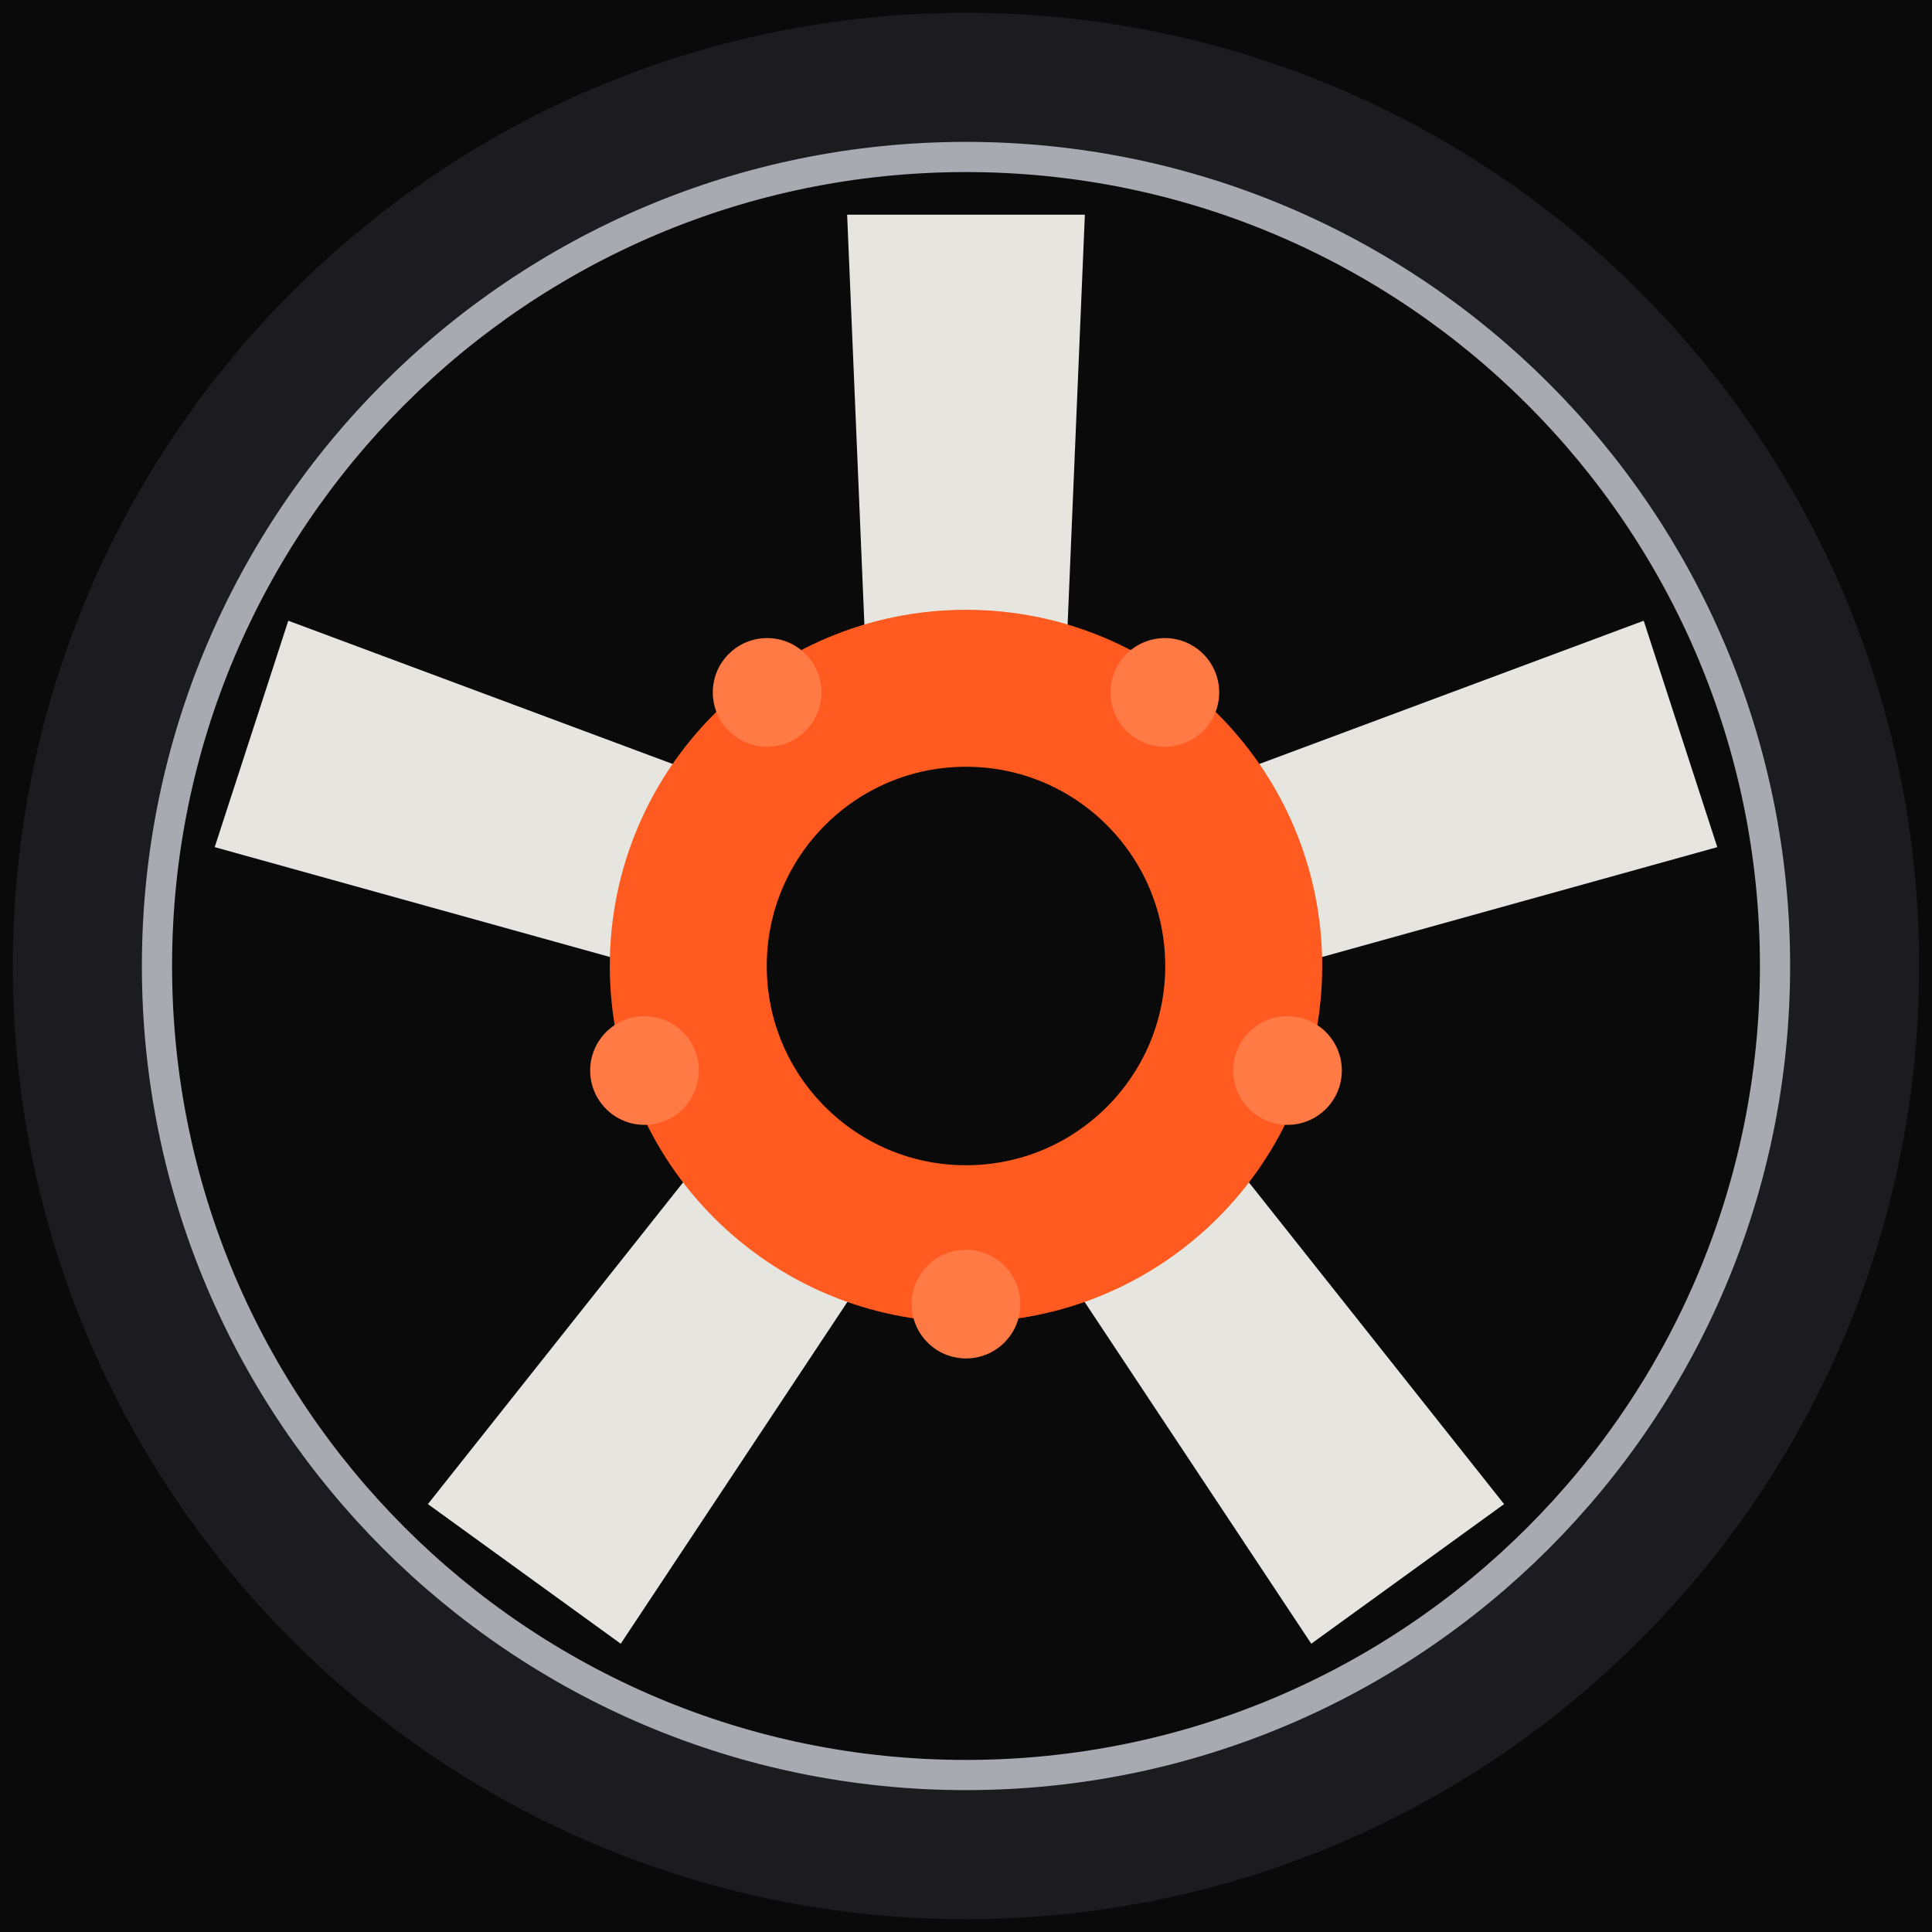
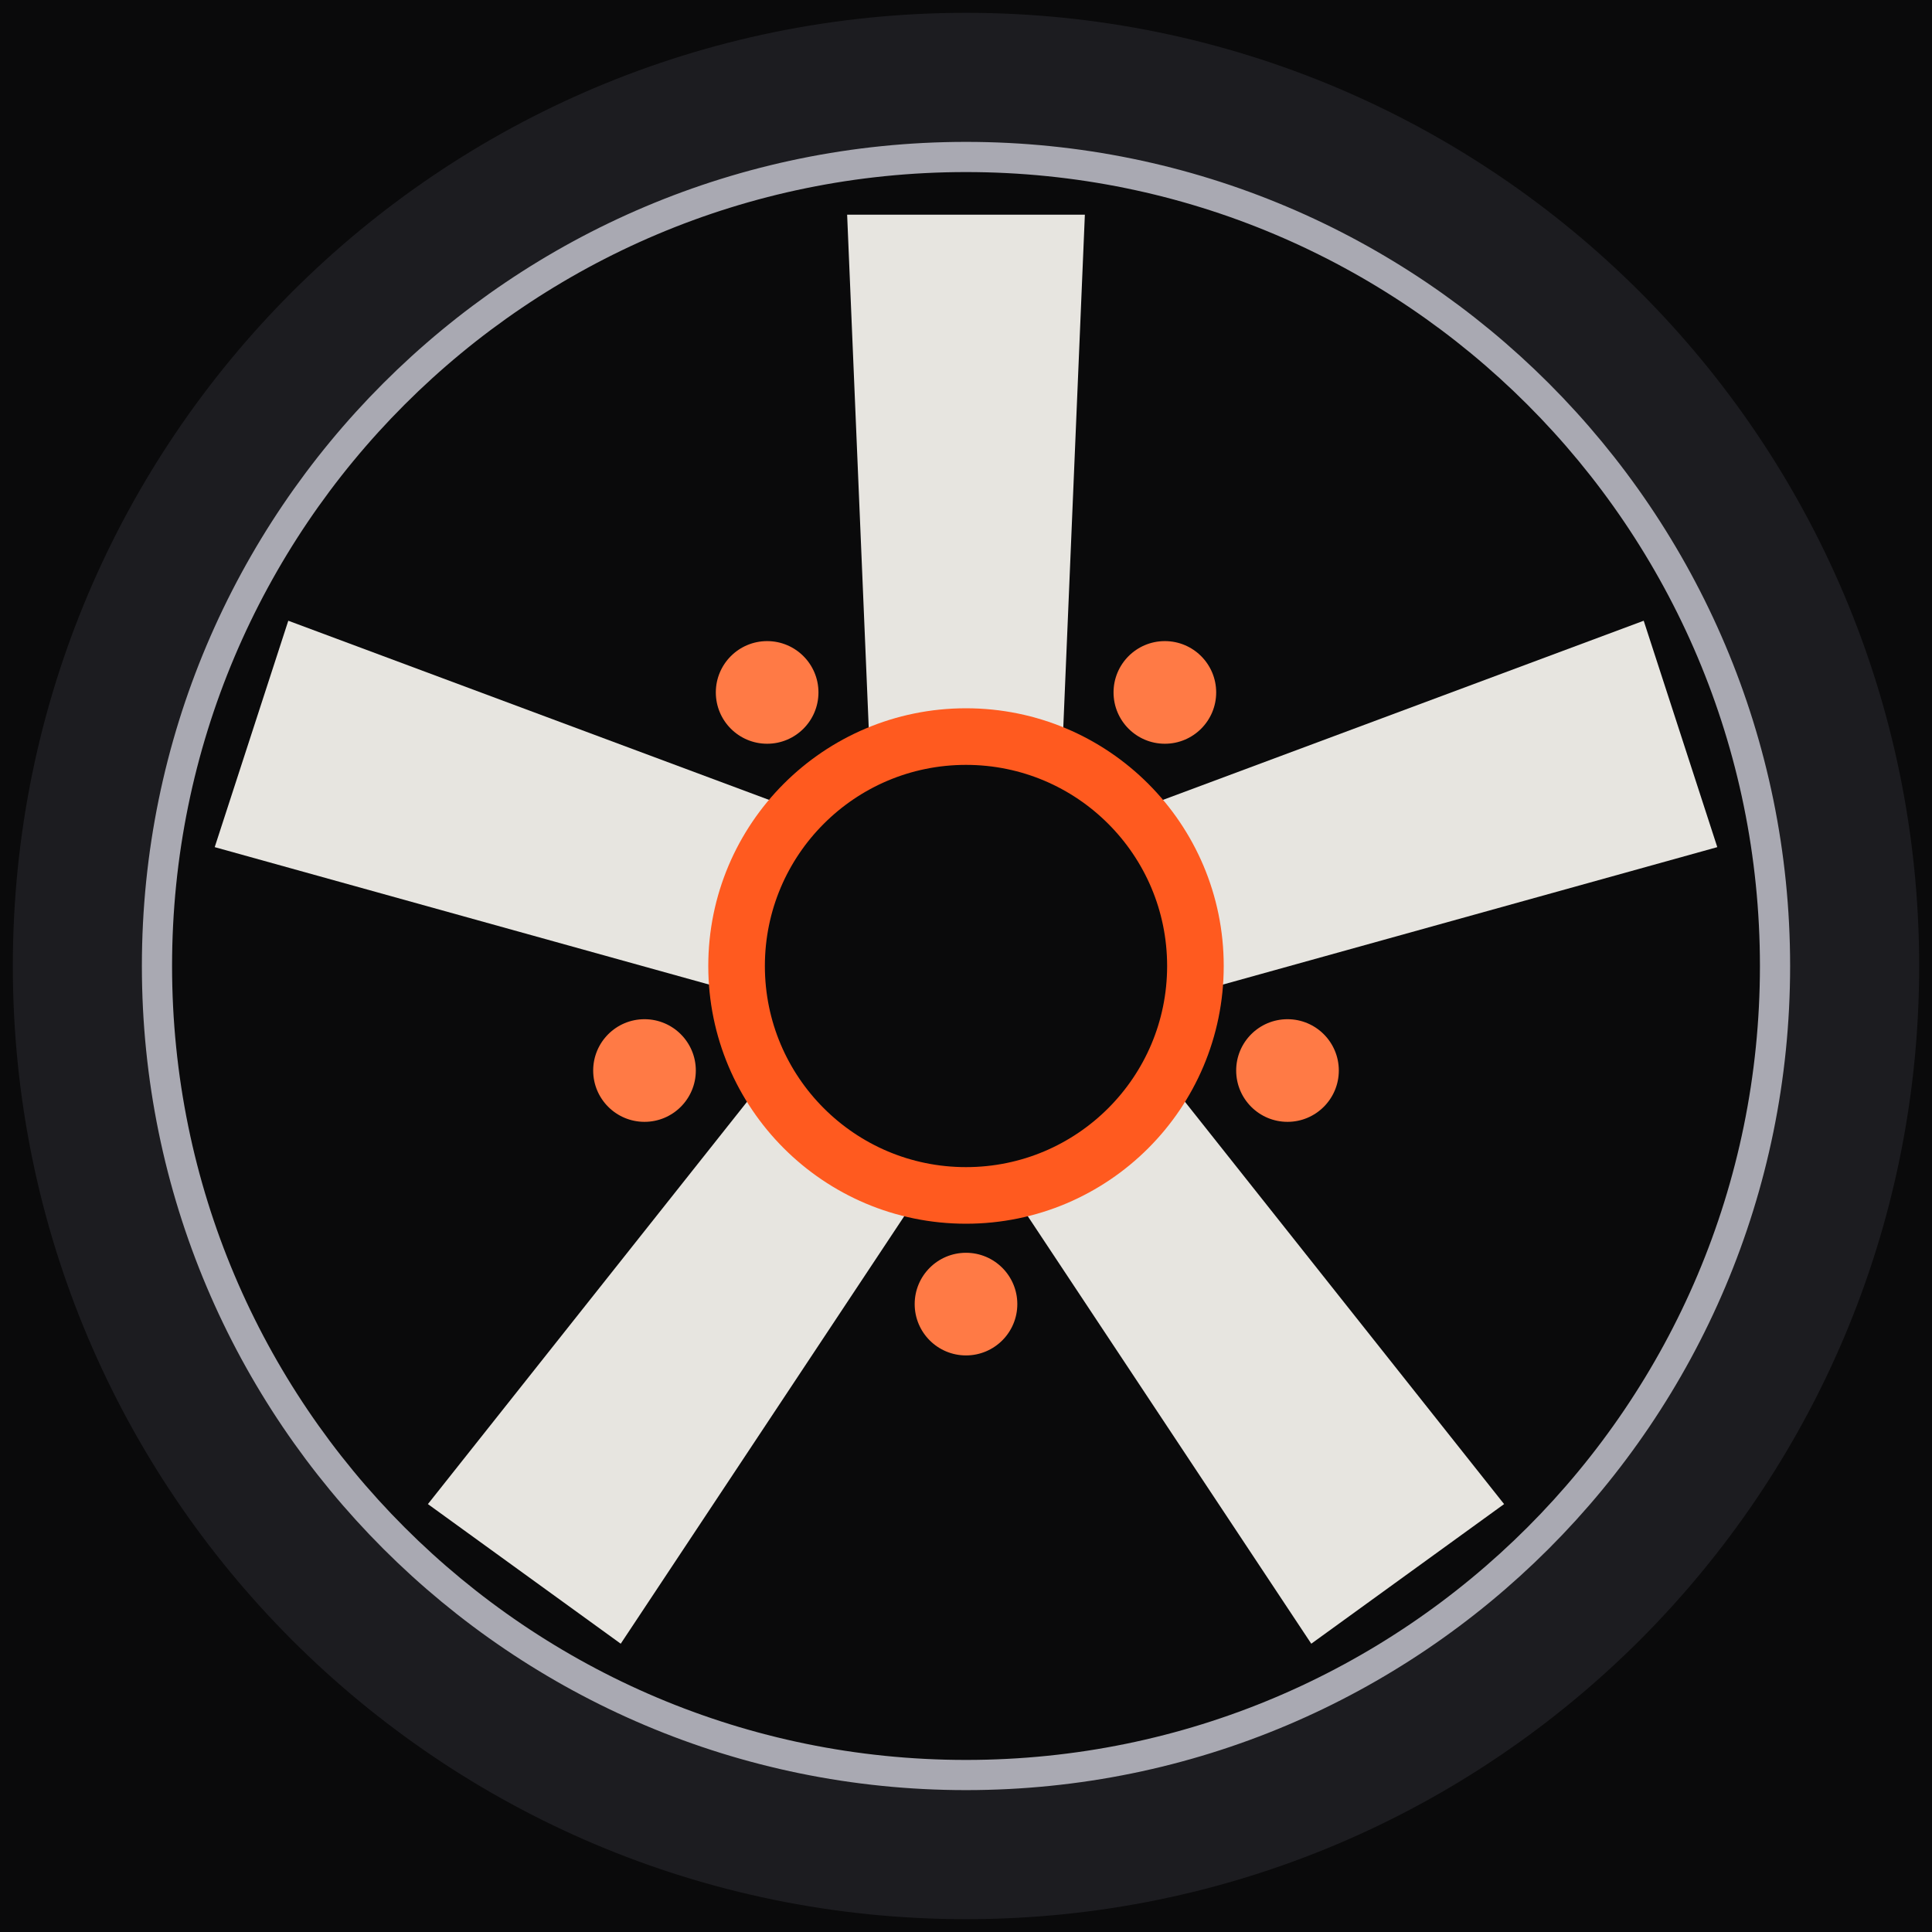
<svg xmlns="http://www.w3.org/2000/svg" viewBox="0 0 512 512">
  <rect width="512" height="512" fill="#0a0a0b" />
  <circle cx="256" cy="256" r="233.6" fill="none" stroke="#1c1c20" stroke-width="38" />
  <circle cx="256" cy="256" r="214.4" fill="none" stroke="#a9a9b2" stroke-width="8" />
  <g fill="#e7e5e0">
    <polygon points="230.7,204.2 224.5,56.9 287.5,56.9 281.3,204.2" />
    <polygon points="297.4,216.0 435.6,164.5 455.1,224.5 313.0,264.0" />
    <polygon points="306.9,283.0 398.6,398.6 347.5,435.6 266.0,312.7" />
    <polygon points="246.0,312.7 164.5,435.6 113.4,398.6 205.1,283.0" />
    <polygon points="199.0,264.0 56.9,224.5 76.4,164.5 214.6,216.0" />
  </g>
-   <circle cx="256" cy="256" r="73.6" fill="#0a0a0b" stroke="#ff5a1f" stroke-width="41.6" />
+   <circle cx="256" cy="256" r="60.8" fill="#0a0a0b" stroke="#ff5a1f" stroke-width="15" />
  <g fill="#ff7a45">
-     <circle cx="308.7" cy="183.5" r="14.4" />
-     <circle cx="341.2" cy="283.7" r="14.4" />
-     <circle cx="256.0" cy="345.6" r="14.4" />
-     <circle cx="170.8" cy="283.7" r="14.4" />
-     <circle cx="203.3" cy="183.5" r="14.4" />
+     <circle cx="308.7" cy="183.5" r="13.6" />
+     <circle cx="341.2" cy="283.7" r="13.6" />
+     <circle cx="256.0" cy="345.6" r="13.6" />
+     <circle cx="170.8" cy="283.7" r="13.6" />
+     <circle cx="203.3" cy="183.5" r="13.6" />
  </g>
</svg>
